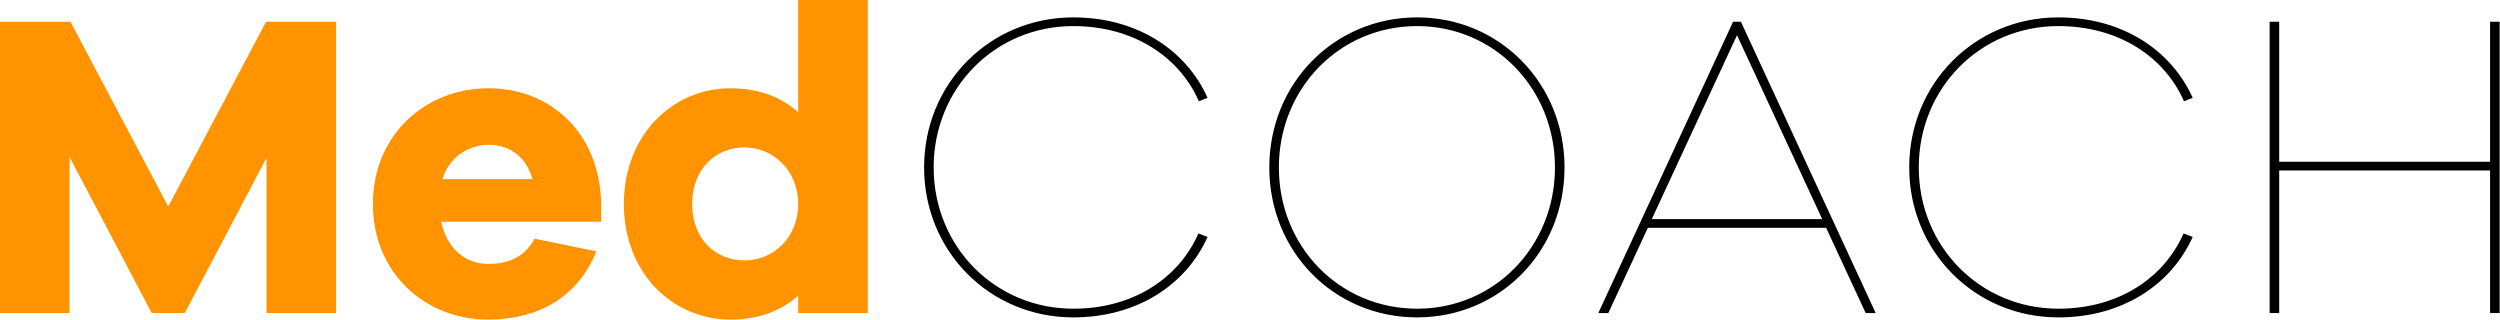
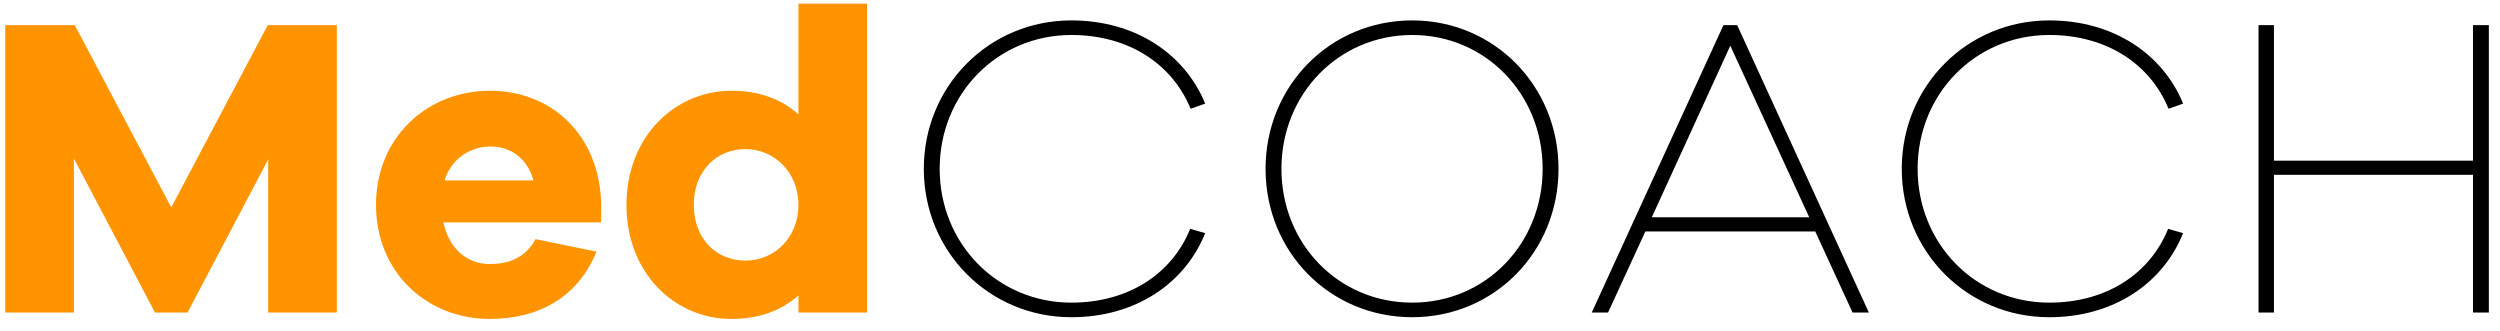
- <svg xmlns="http://www.w3.org/2000/svg" width="5750" height="735" viewBox="0 0 5750 735" fill="none">
-   <path d="M773 50H612L387 475L162 50H2.05636e-06V720H160V361L349 720H425L613 363V720H773V50ZM1382.67 469C1379.67 305 1265.67 203 1123.67 203C977.672 203 857.672 311 857.672 469C857.672 628 977.672 735 1122.67 735C1237.67 735 1328.67 684 1371.67 578L1229.67 549C1202.67 598 1159.67 607 1122.67 607C1068.67 607 1027.67 570 1014.67 510H1382.67V469ZM1123.67 333C1169.67 333 1209.67 358 1224.67 412H1017.67C1032.67 361 1078.67 333 1123.67 333ZM1995.87 -2.86102e-05H1835.87V258C1796.87 223 1744.87 203 1679.87 203C1546.87 203 1434.87 311 1434.87 469C1434.87 628 1546.87 735 1679.87 735C1744.87 735 1796.87 715 1835.87 680V720H1995.87V-2.86102e-05ZM1712.87 599C1642.87 599 1591.87 547 1591.87 469C1591.87 392 1642.87 339 1712.87 339C1777.87 339 1835.87 392 1835.87 469C1835.87 547 1777.87 599 1712.87 599Z" fill="#FF9300" />
-   <path d="M2468.42 710C2288.42 710 2147.42 567 2147.42 385C2147.42 203 2288.42 60 2468.42 60C2608.42 60 2713.42 132 2757.42 233L2777.42 225C2728.42 116 2616.42 40 2468.42 40C2276.42 40 2125.42 192 2125.42 385C2125.42 578 2276.42 730 2468.42 730C2616.42 730 2728.42 654 2777.42 545L2756.42 537C2711.42 639 2607.42 710 2468.42 710ZM3259.41 40C3068.41 40 2919.41 192 2919.41 385C2919.41 579 3068.41 730 3259.41 730C3449.41 730 3598.41 579 3598.41 385C3598.41 192 3449.41 40 3259.41 40ZM3259.41 710C3080.41 710 2941.41 567 2941.41 385C2941.41 204 3080.41 60 3259.41 60C3437.41 60 3576.41 204 3576.41 385C3576.41 567 3437.41 710 3259.41 710ZM4314.1 720L4004.1 50H3986.1L3676.1 720H3699.1L3790.1 524H4200.1L4291.1 720H4314.1ZM4191.1 504H3799.1L3995.1 81L4191.1 504ZM4734.19 710C4554.19 710 4413.19 567 4413.19 385C4413.19 203 4554.19 60 4734.19 60C4874.19 60 4979.19 132 5023.19 233L5043.19 225C4994.19 116 4882.19 40 4734.19 40C4542.19 40 4391.19 192 4391.19 385C4391.19 578 4542.19 730 4734.19 730C4882.19 730 4994.19 654 5043.19 545L5022.19 537C4977.19 639 4873.19 710 4734.19 710ZM5749.18 50H5727.18V372H5242.18V50H5220.18V720H5242.18V392H5727.18V720H5749.18V50Z" fill="black" />
+ <svg xmlns="http://www.w3.org/2000/svg" width="204" height="27" viewBox="0 0 204 27" fill="none">
+   <path d="M27.485 2.05H21.85L13.975 16.925L6.1 2.05H0.43V25.5H6.03V12.935L12.645 25.5H15.305L21.885 13.005V25.5H27.485V2.05ZM49.058 16.715C48.953 10.975 44.963 7.405 39.993 7.405C34.883 7.405 30.683 11.185 30.683 16.715C30.683 22.28 34.883 26.025 39.958 26.025C43.983 26.025 47.168 24.24 48.673 20.53L43.703 19.515C42.758 21.23 41.253 21.545 39.958 21.545C38.068 21.545 36.633 20.25 36.178 18.15H49.058V16.715ZM39.993 11.955C41.603 11.955 43.003 12.83 43.528 14.72H36.283C36.808 12.935 38.418 11.955 39.993 11.955ZM70.754 0.3H65.154V9.33C63.789 8.105 61.969 7.405 59.694 7.405C55.039 7.405 51.119 11.185 51.119 16.715C51.119 22.28 55.039 26.025 59.694 26.025C61.969 26.025 63.789 25.325 65.154 24.1V25.5H70.754V0.3ZM60.849 21.265C58.399 21.265 56.614 19.445 56.614 16.715C56.614 14.02 58.399 12.165 60.849 12.165C63.124 12.165 65.154 14.02 65.154 16.715C65.154 19.445 63.124 21.265 60.849 21.265Z" fill="#FF9300" />
+   <path d="M87.423 24.695C81.403 24.695 76.678 19.9 76.678 13.775C76.678 7.65 81.403 2.855 87.423 2.855C92.148 2.855 95.683 5.27 97.153 8.875L98.343 8.455C96.698 4.43 92.673 1.665 87.423 1.665C80.703 1.665 75.383 7.02 75.383 13.775C75.383 20.53 80.703 25.885 87.423 25.885C92.673 25.885 96.698 23.12 98.343 19.025L97.118 18.675C95.648 22.315 92.113 24.695 87.423 24.695ZM115.24 1.665C108.52 1.665 103.27 7.02 103.27 13.775C103.27 20.565 108.52 25.885 115.24 25.885C121.925 25.885 127.175 20.565 127.175 13.775C127.175 7.02 121.925 1.665 115.24 1.665ZM115.24 24.695C109.22 24.695 104.565 19.9 104.565 13.775C104.565 7.685 109.22 2.855 115.24 2.855C121.225 2.855 125.88 7.685 125.88 13.775C125.88 19.9 121.225 24.695 115.24 24.695ZM152.498 25.5L141.753 2.05H140.633L129.888 25.5H131.218L134.263 18.885H148.123L151.168 25.5H152.498ZM147.633 17.73H134.788L141.193 3.73L147.633 17.73ZM167.223 24.695C161.203 24.695 156.478 19.9 156.478 13.775C156.478 7.65 161.203 2.855 167.223 2.855C171.948 2.855 175.483 5.27 176.953 8.875L178.143 8.455C176.498 4.43 172.473 1.665 167.223 1.665C160.503 1.665 155.183 7.02 155.183 13.775C155.183 20.53 160.503 25.885 167.223 25.885C172.473 25.885 176.498 23.12 178.143 19.025L176.918 18.675C175.448 22.315 171.913 24.695 167.223 24.695ZM203.09 2.05H201.795V13.11H185.555V2.05H184.295V25.5H185.555V14.265H201.795V25.5H203.09V2.05Z" fill="black" />
</svg>
